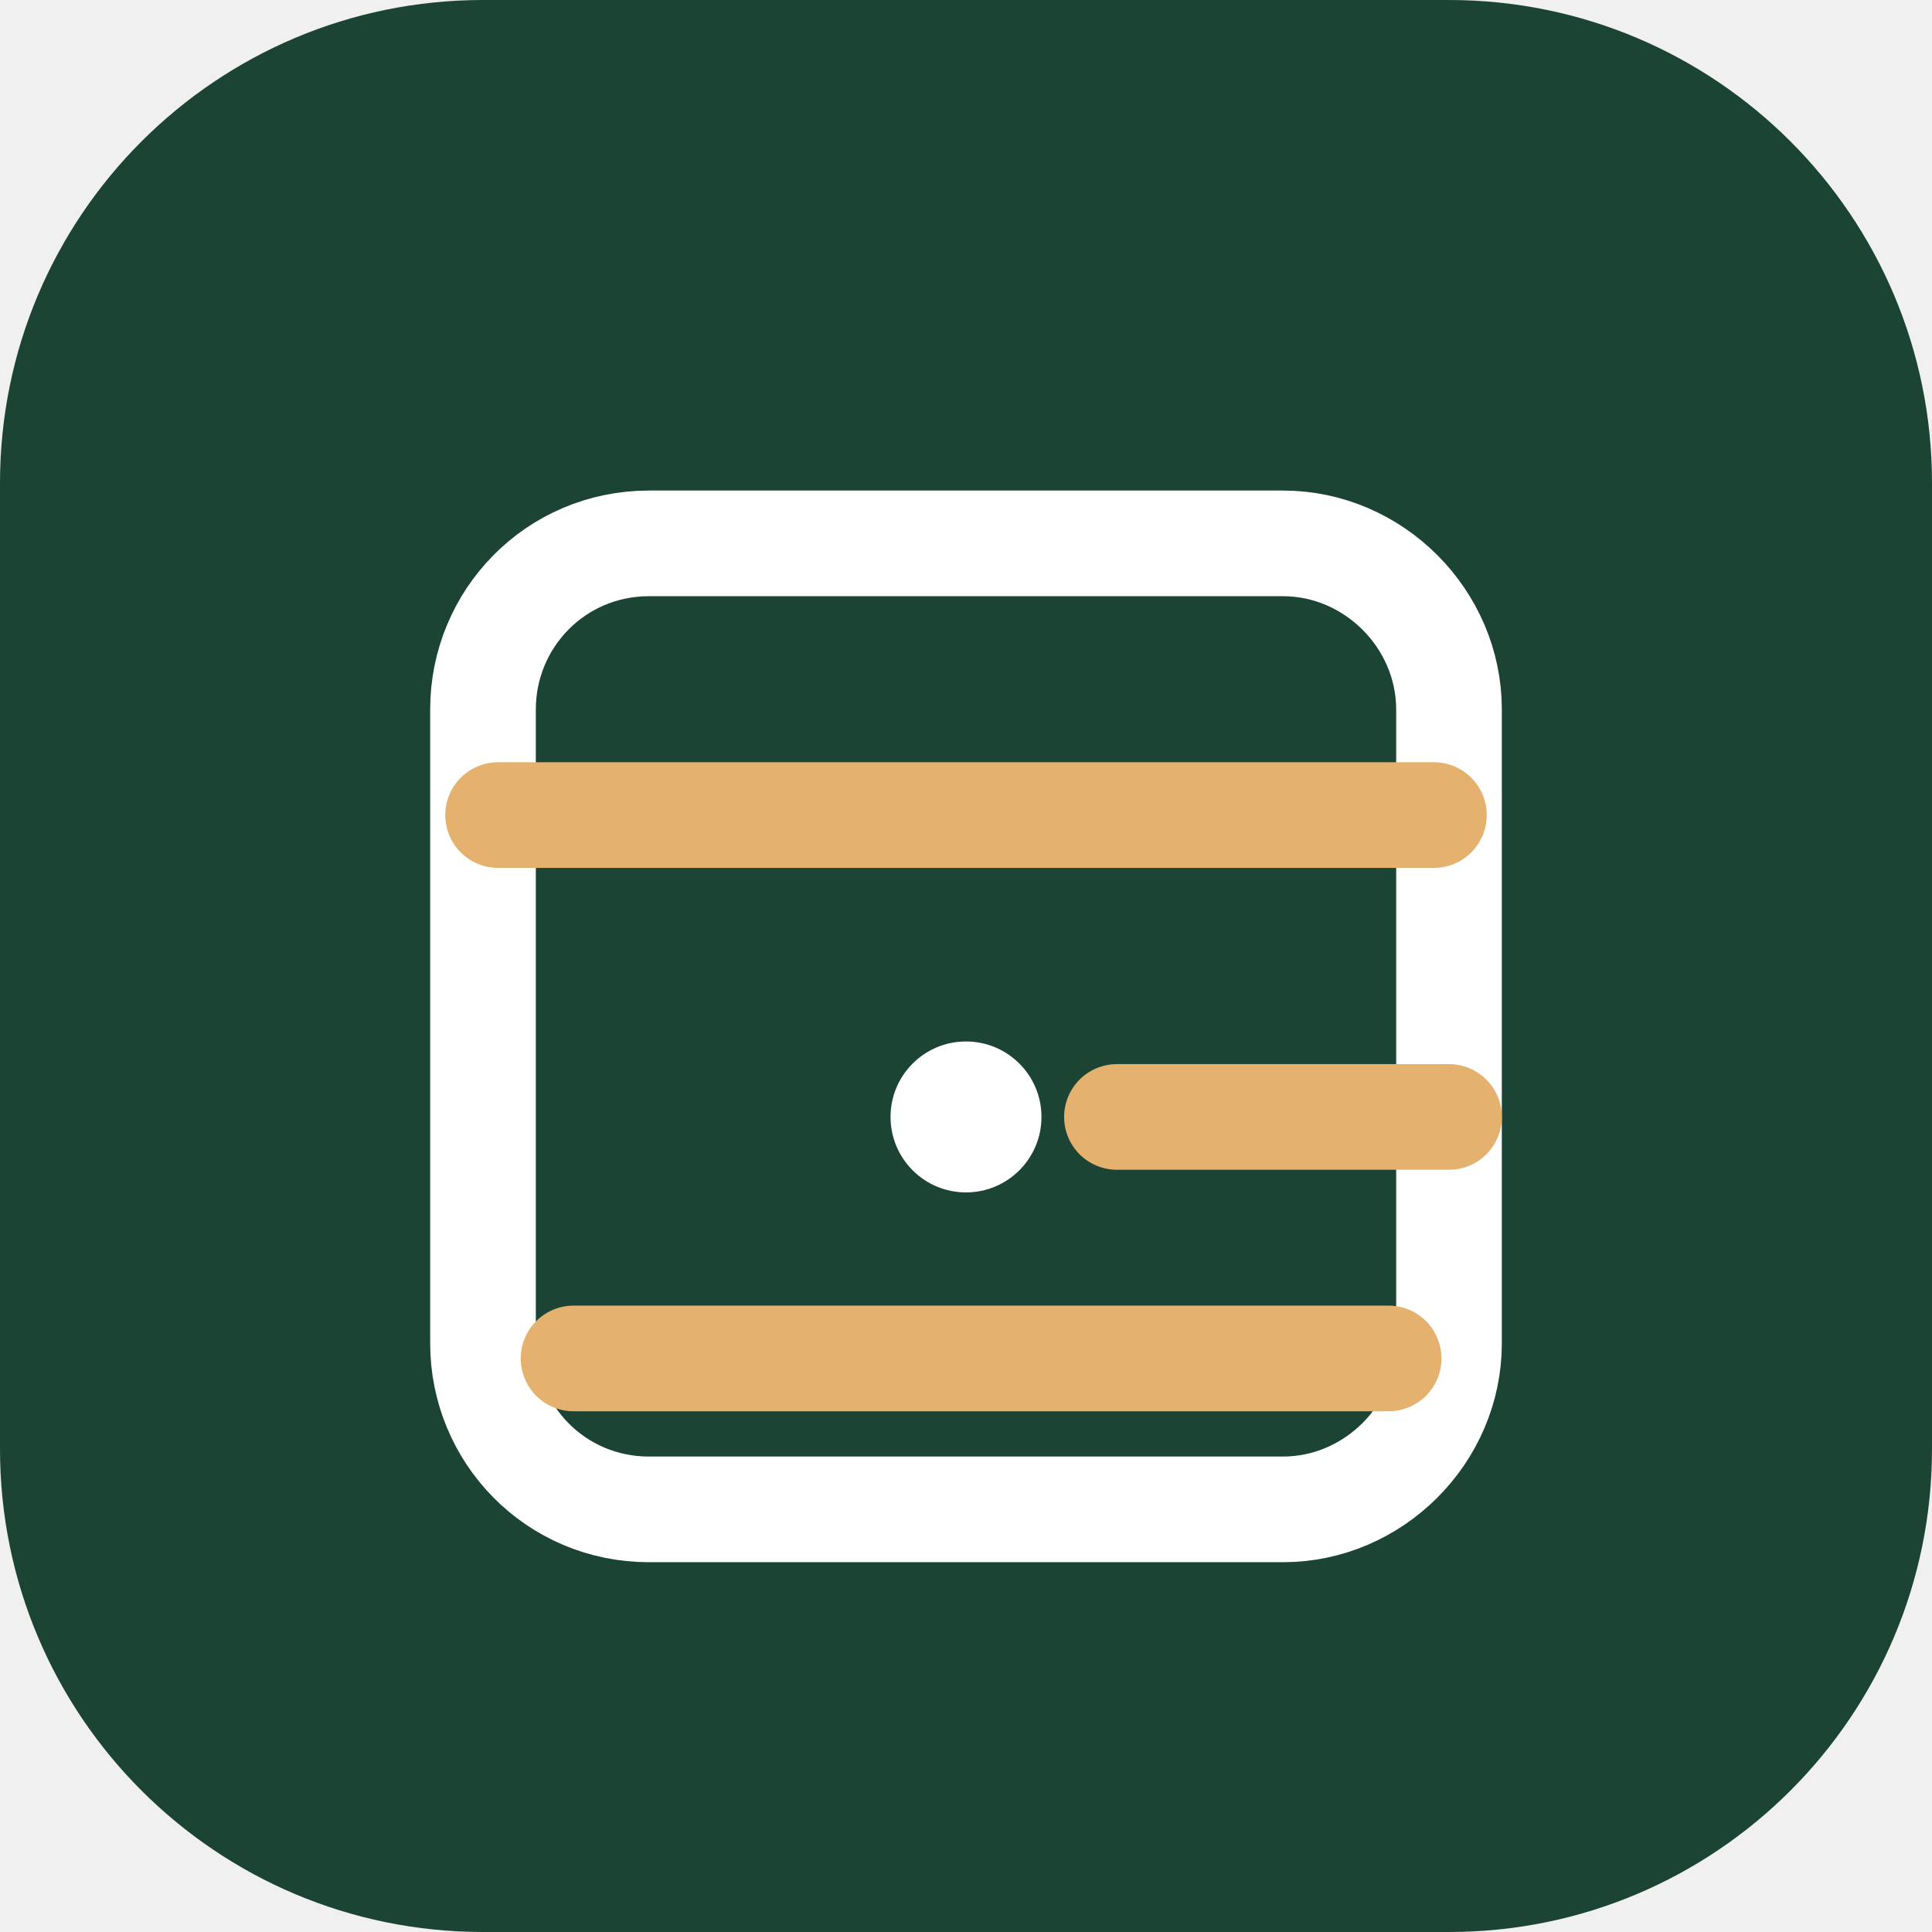
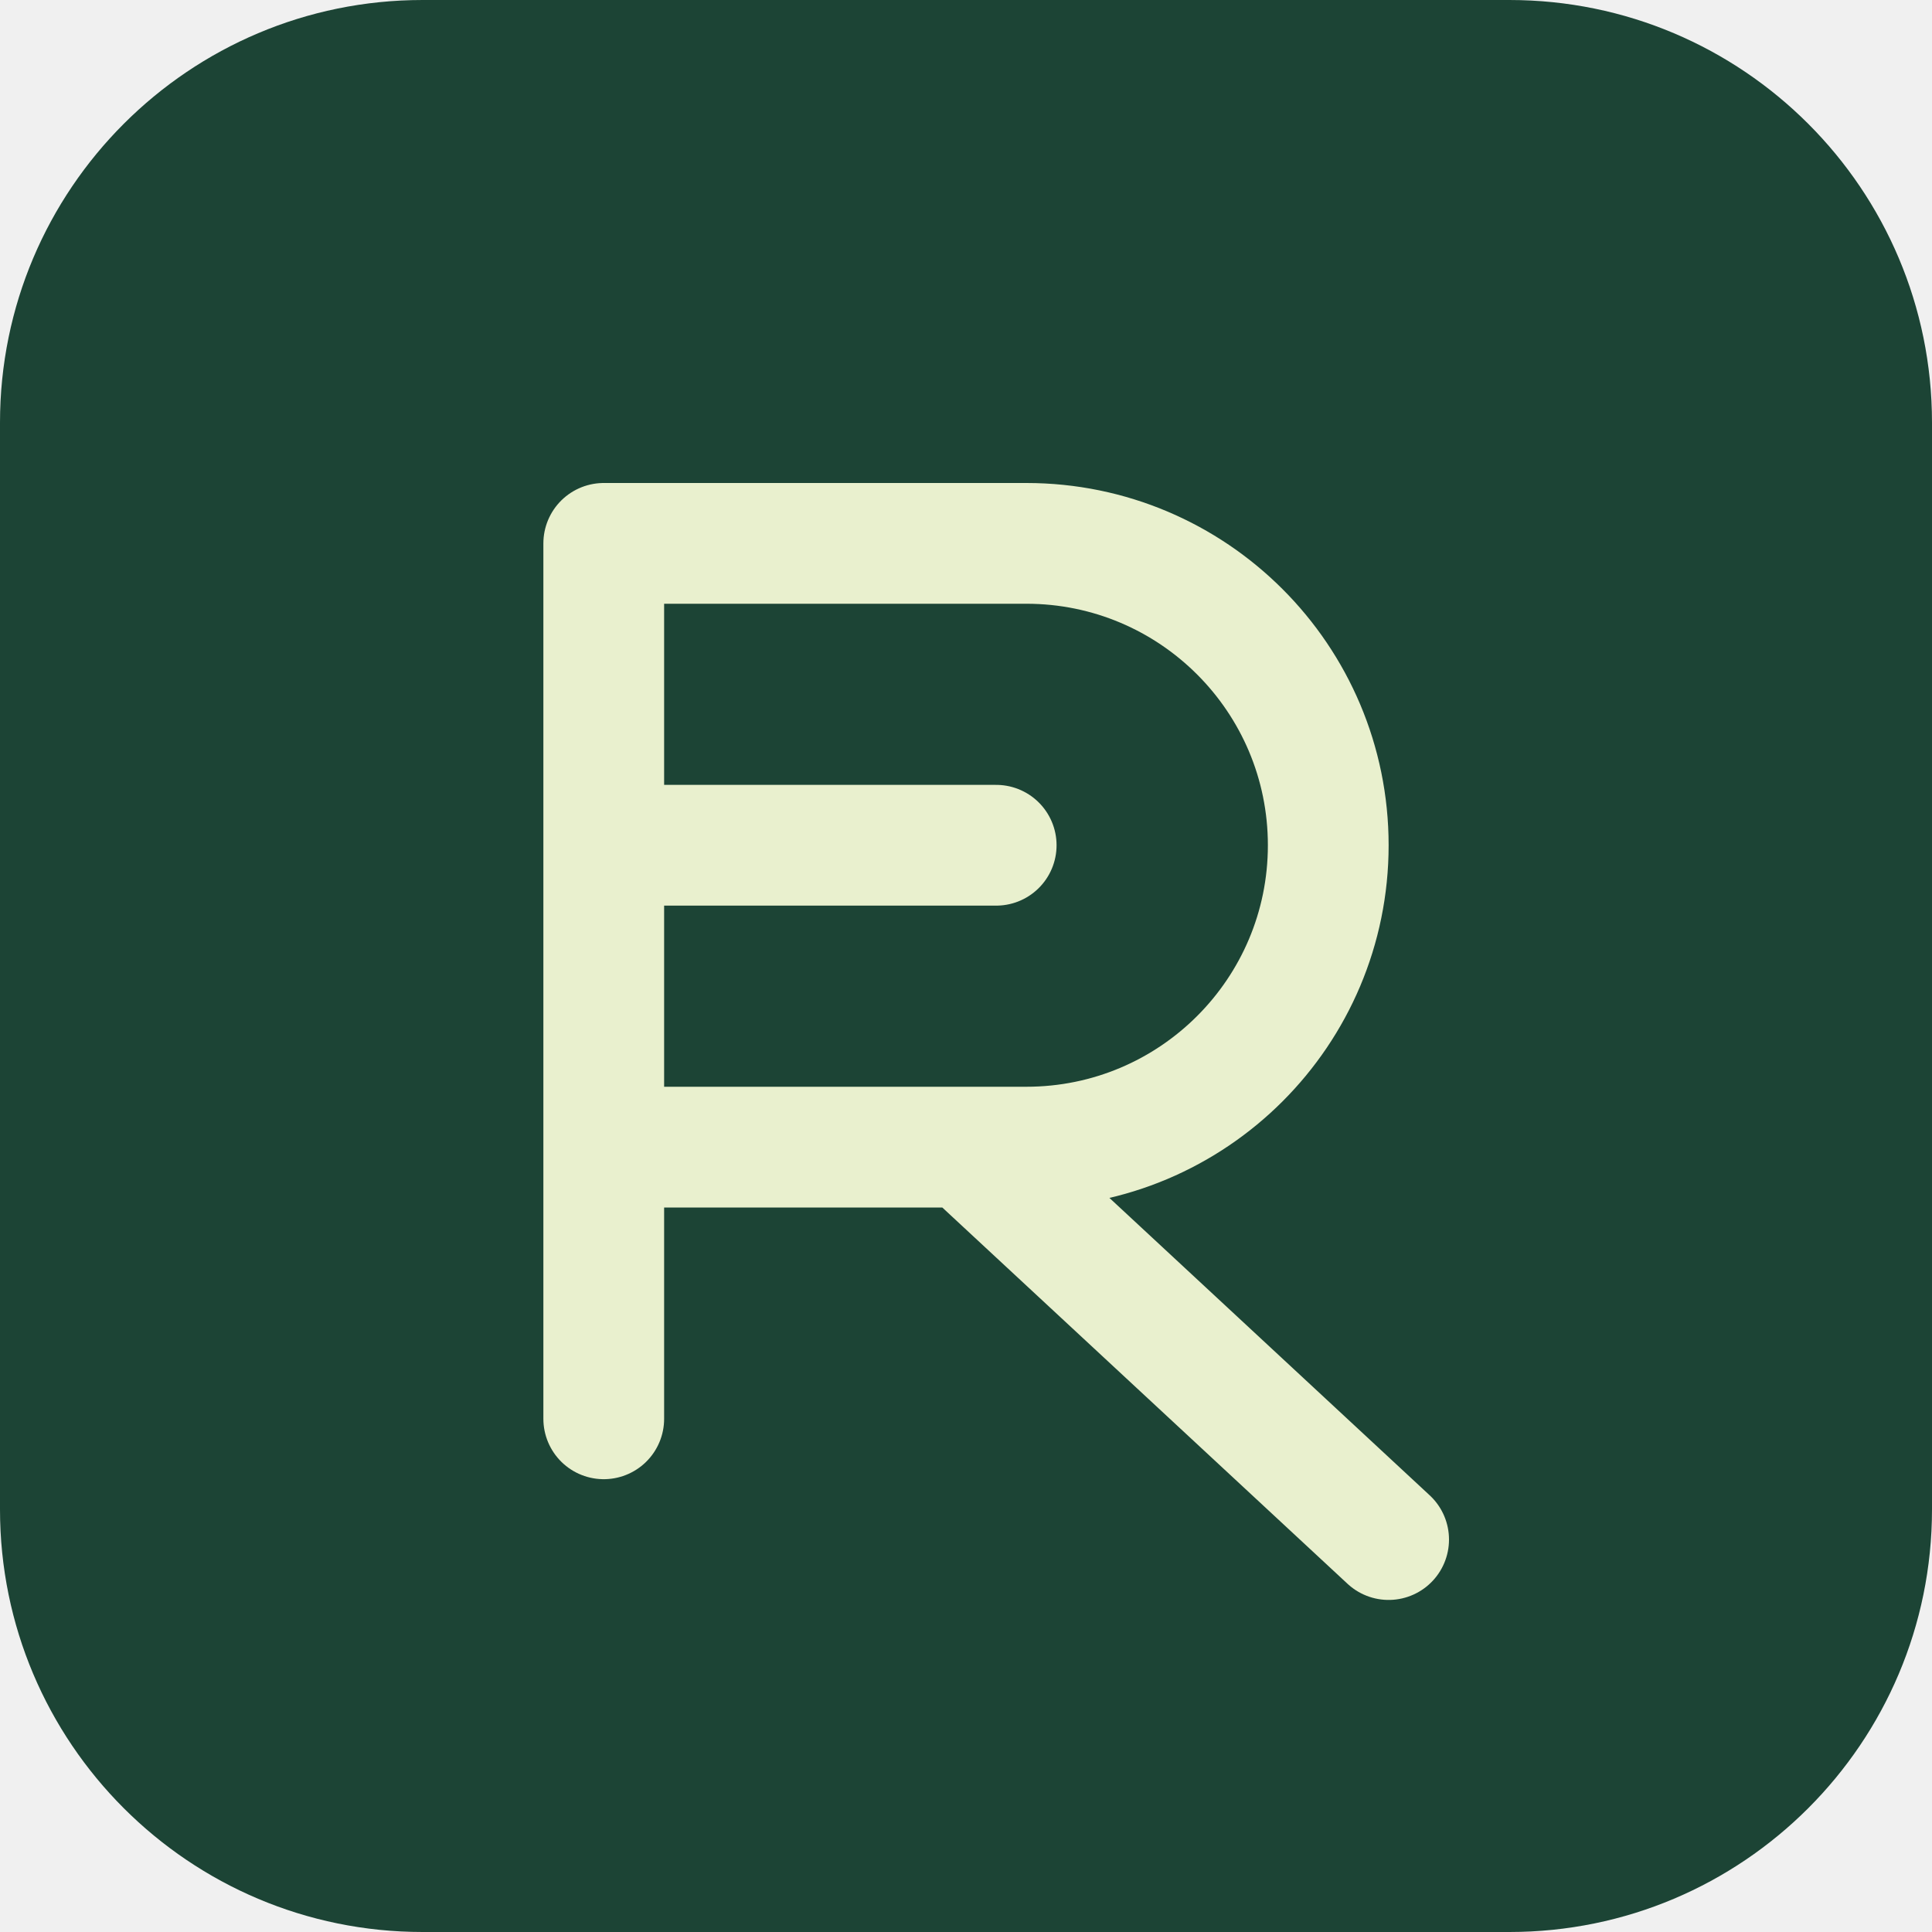
<svg xmlns="http://www.w3.org/2000/svg" viewBox="0 0 64 64">
-   <rect width="64" height="64" rx="16" fill="#1c4435" />
-   <path d="M16 23.5c0-3 2.4-5.5 5.5-5.5h21c3 0 5.5 2.5 5.5 5.5v21c0 3-2.5 5.5-5.5 5.5h-21c-3.1 0-5.5-2.5-5.5-5.5v-21Z" fill="none" stroke="#fff" stroke-width="3.5" />
-   <path d="M16.5 27h31M37 37h11m-29 8h27" fill="none" stroke="#e4b16f" stroke-linecap="round" stroke-width="3.5" />
-   <circle cx="32" cy="37" r="2.5" fill="#fff" />
+   <rect width="64" height="64" rx="14" fill="#1c4435" />
+   <g fill="none" stroke="#e9f0ce" stroke-width="4" stroke-linecap="round" stroke-linejoin="round">
+     <path d="M20 47V18h14a10 10 0 0 1 0 20H20m0-10h13m-1 10 14 13" />
+   </g>
</svg>
